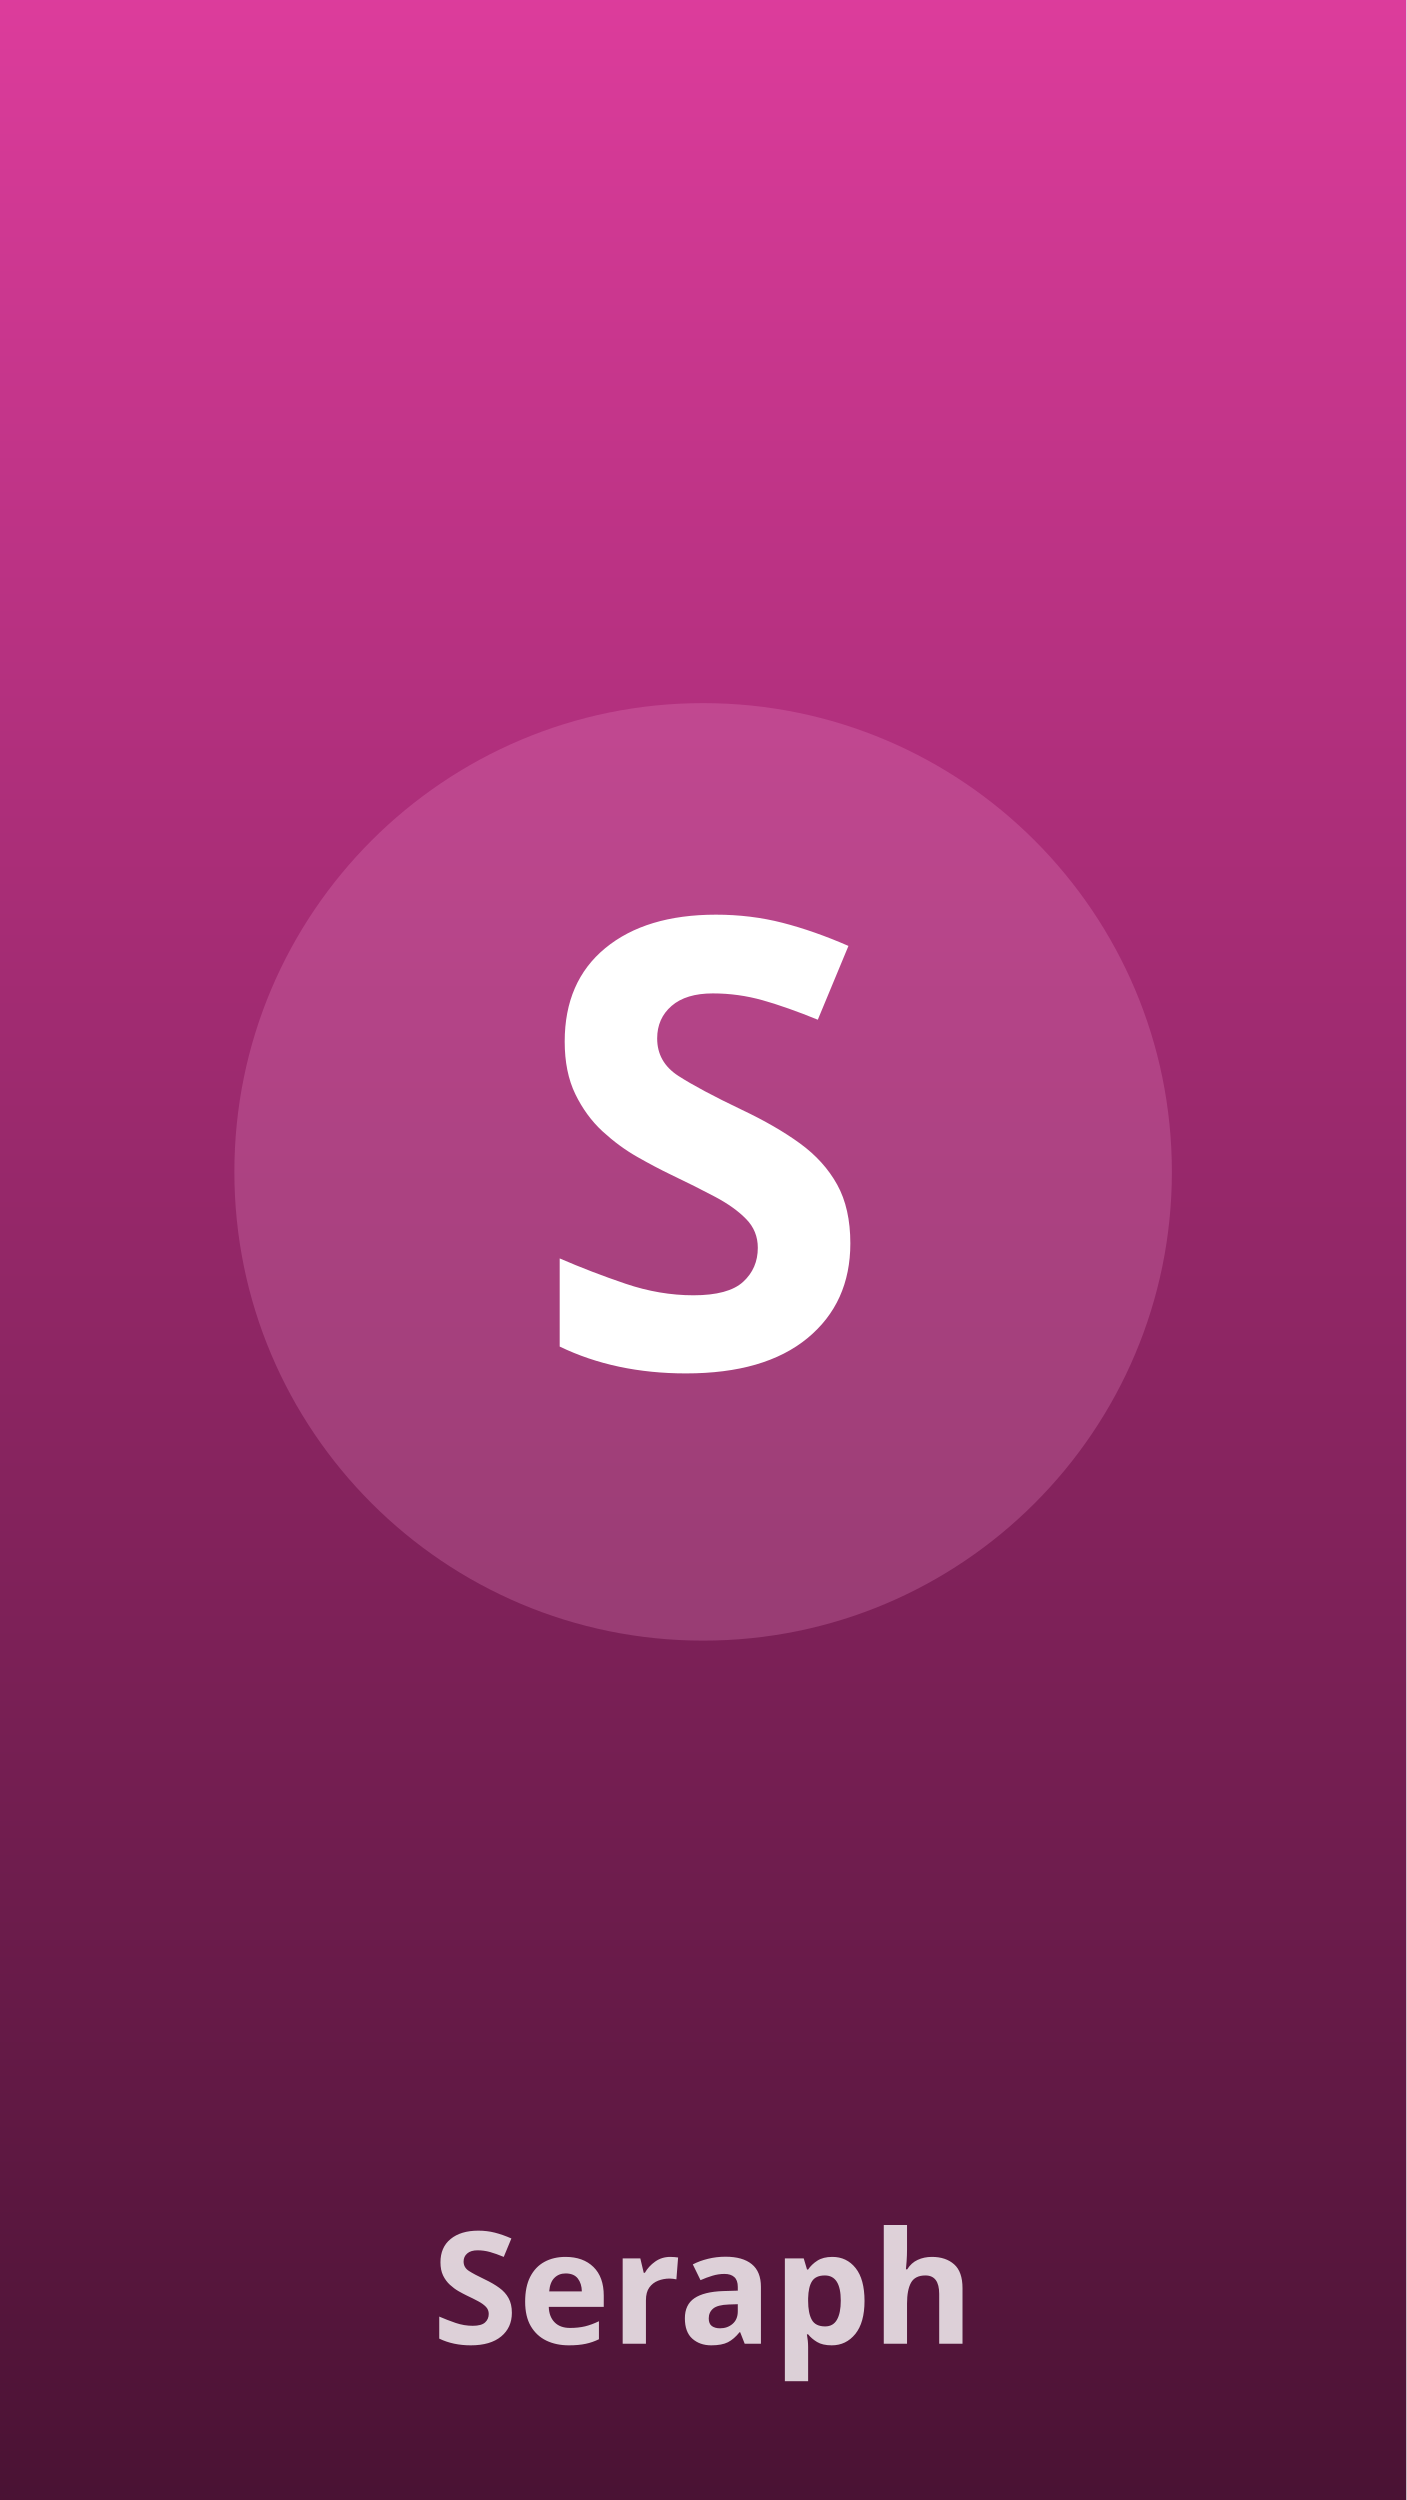
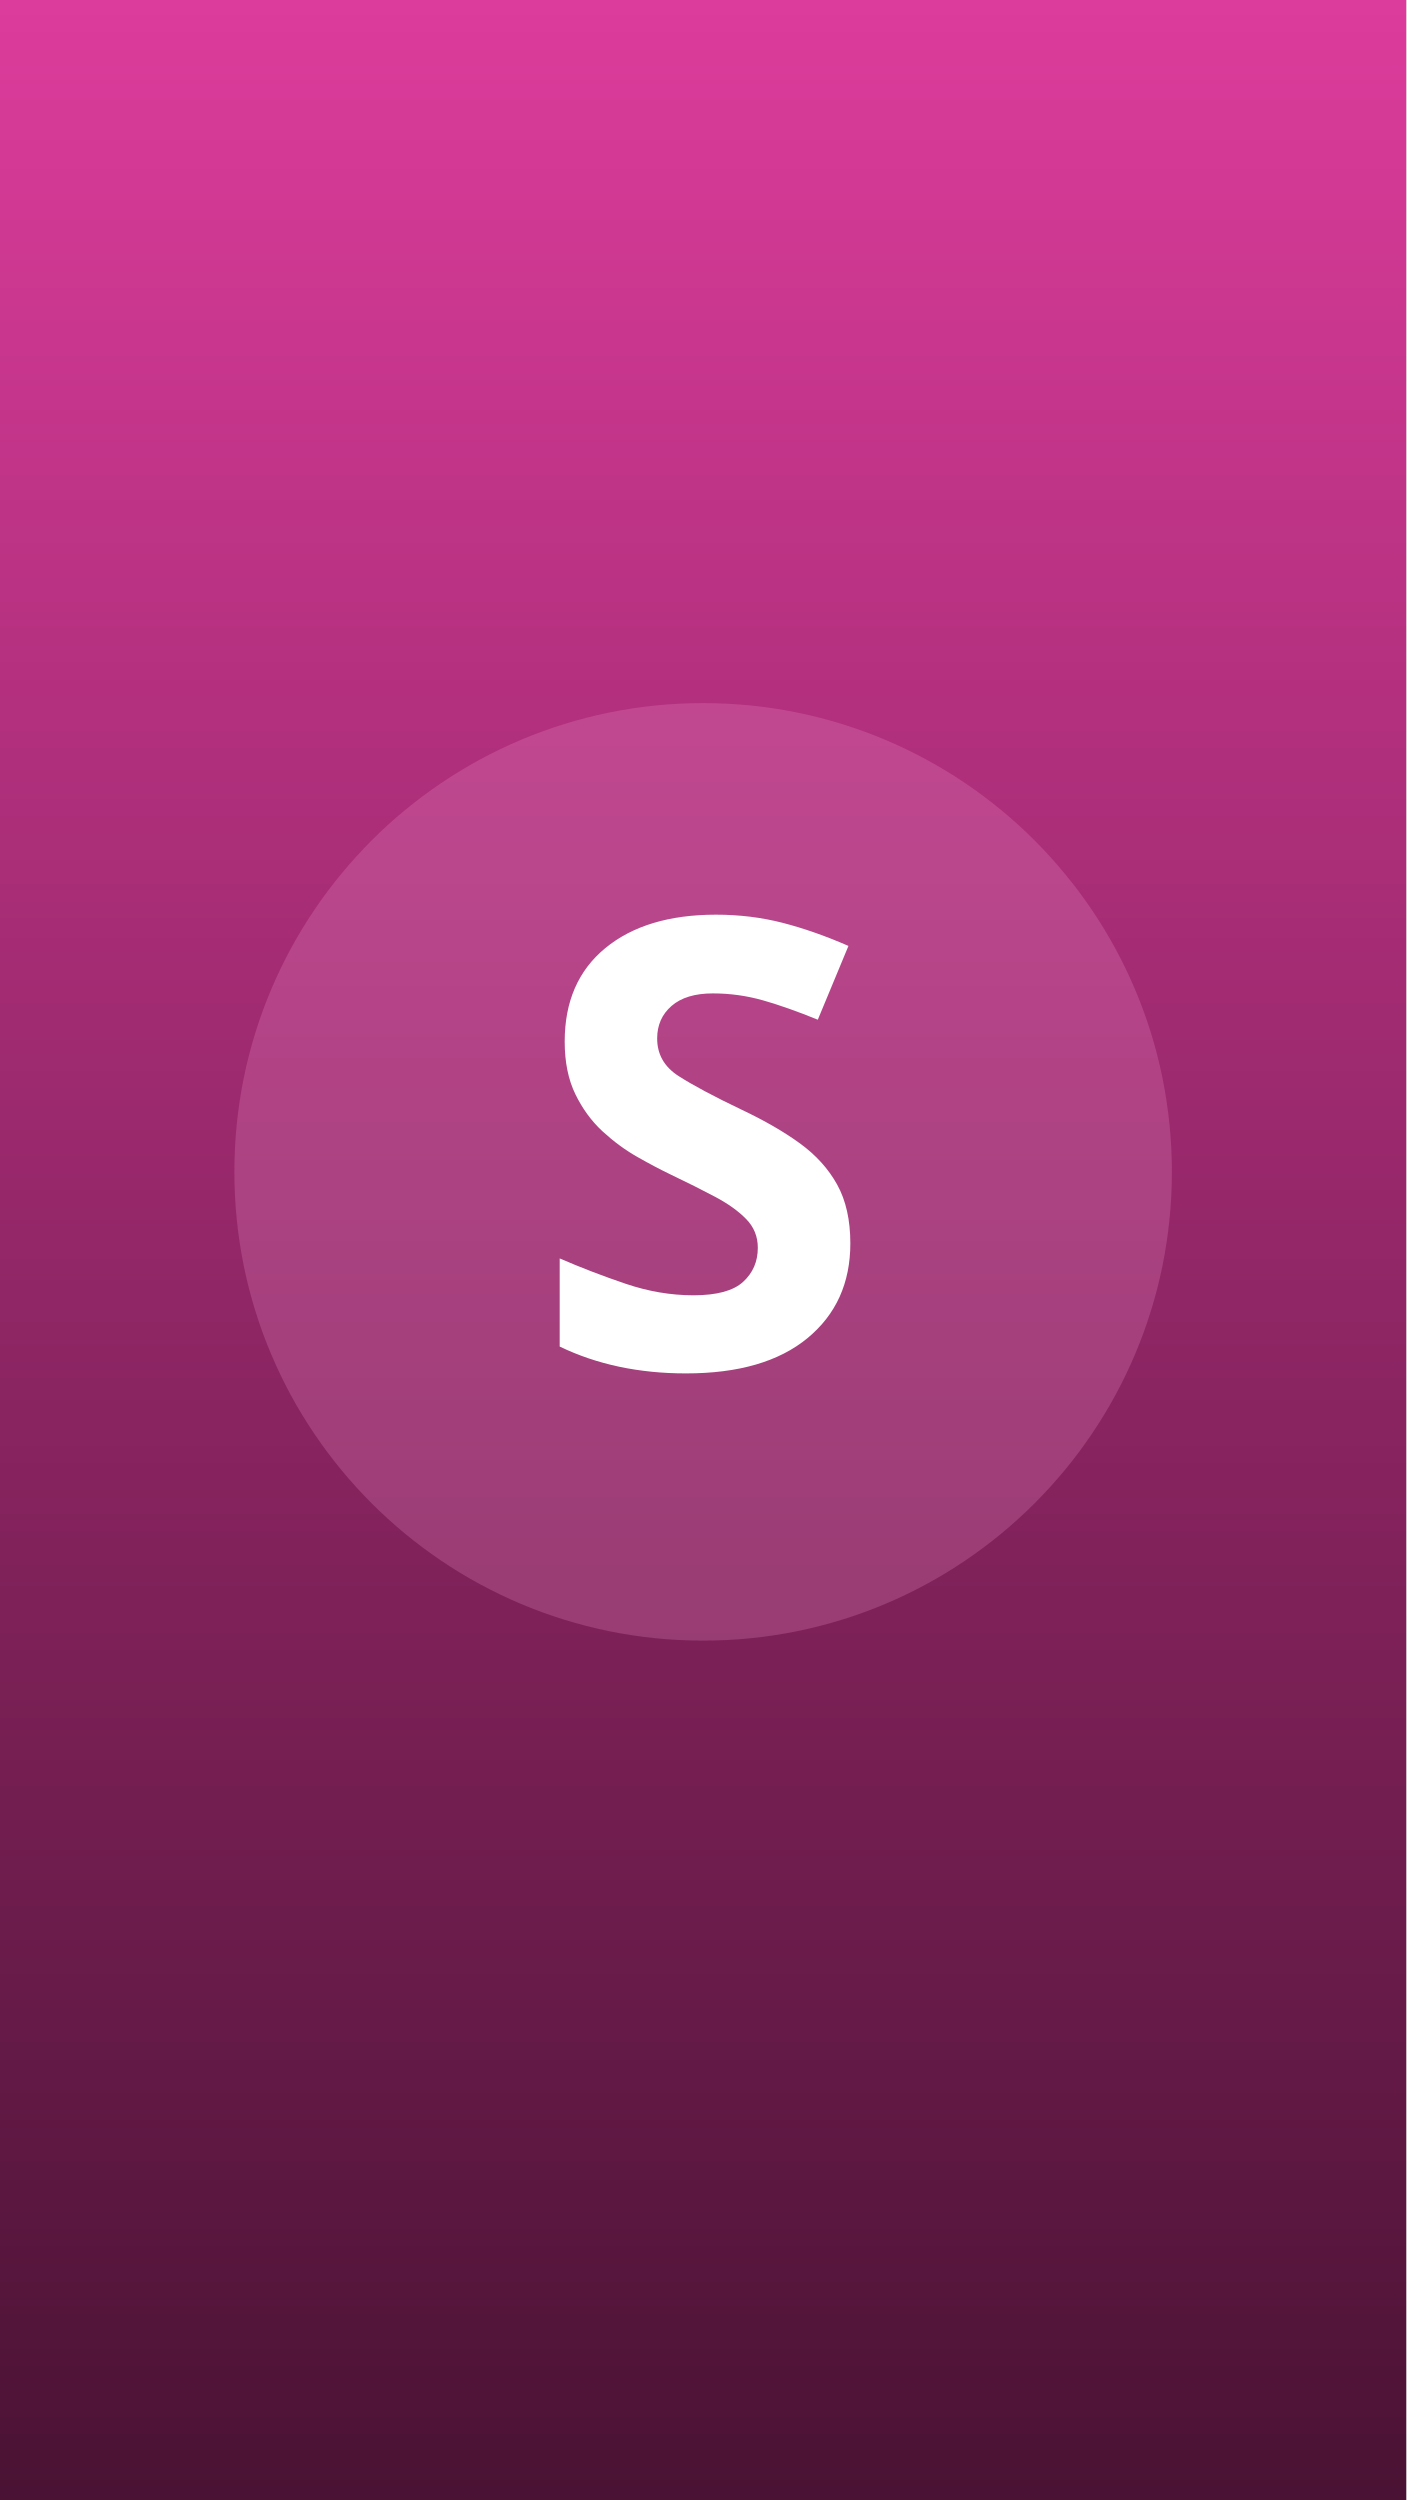
<svg xmlns="http://www.w3.org/2000/svg" width="360" height="640" viewBox="0 0 360 640">
  <defs>
    <linearGradient id="g" x1="0" y1="0" x2="0" y2="1">
      <stop offset="0" stop-color="hsl(324,70%,55%)" />
      <stop offset="1" stop-color="hsl(324,60%,18%)" />
    </linearGradient>
  </defs>
  <rect width="360" height="640" fill="url(#g)" />
  <circle cx="180" cy="300" r="120" fill="hsl(324,70%,75%)" fill-opacity="0.25" />
  <text x="180" y="350" font-family="Segoe UI, sans-serif" font-size="160" font-weight="700" fill="#fff" text-anchor="middle">S</text>
-   <text x="180" y="600" font-family="Segoe UI, sans-serif" font-size="40" font-weight="600" fill="#fff" fill-opacity="0.8" text-anchor="middle">Seraph</text>
</svg>
